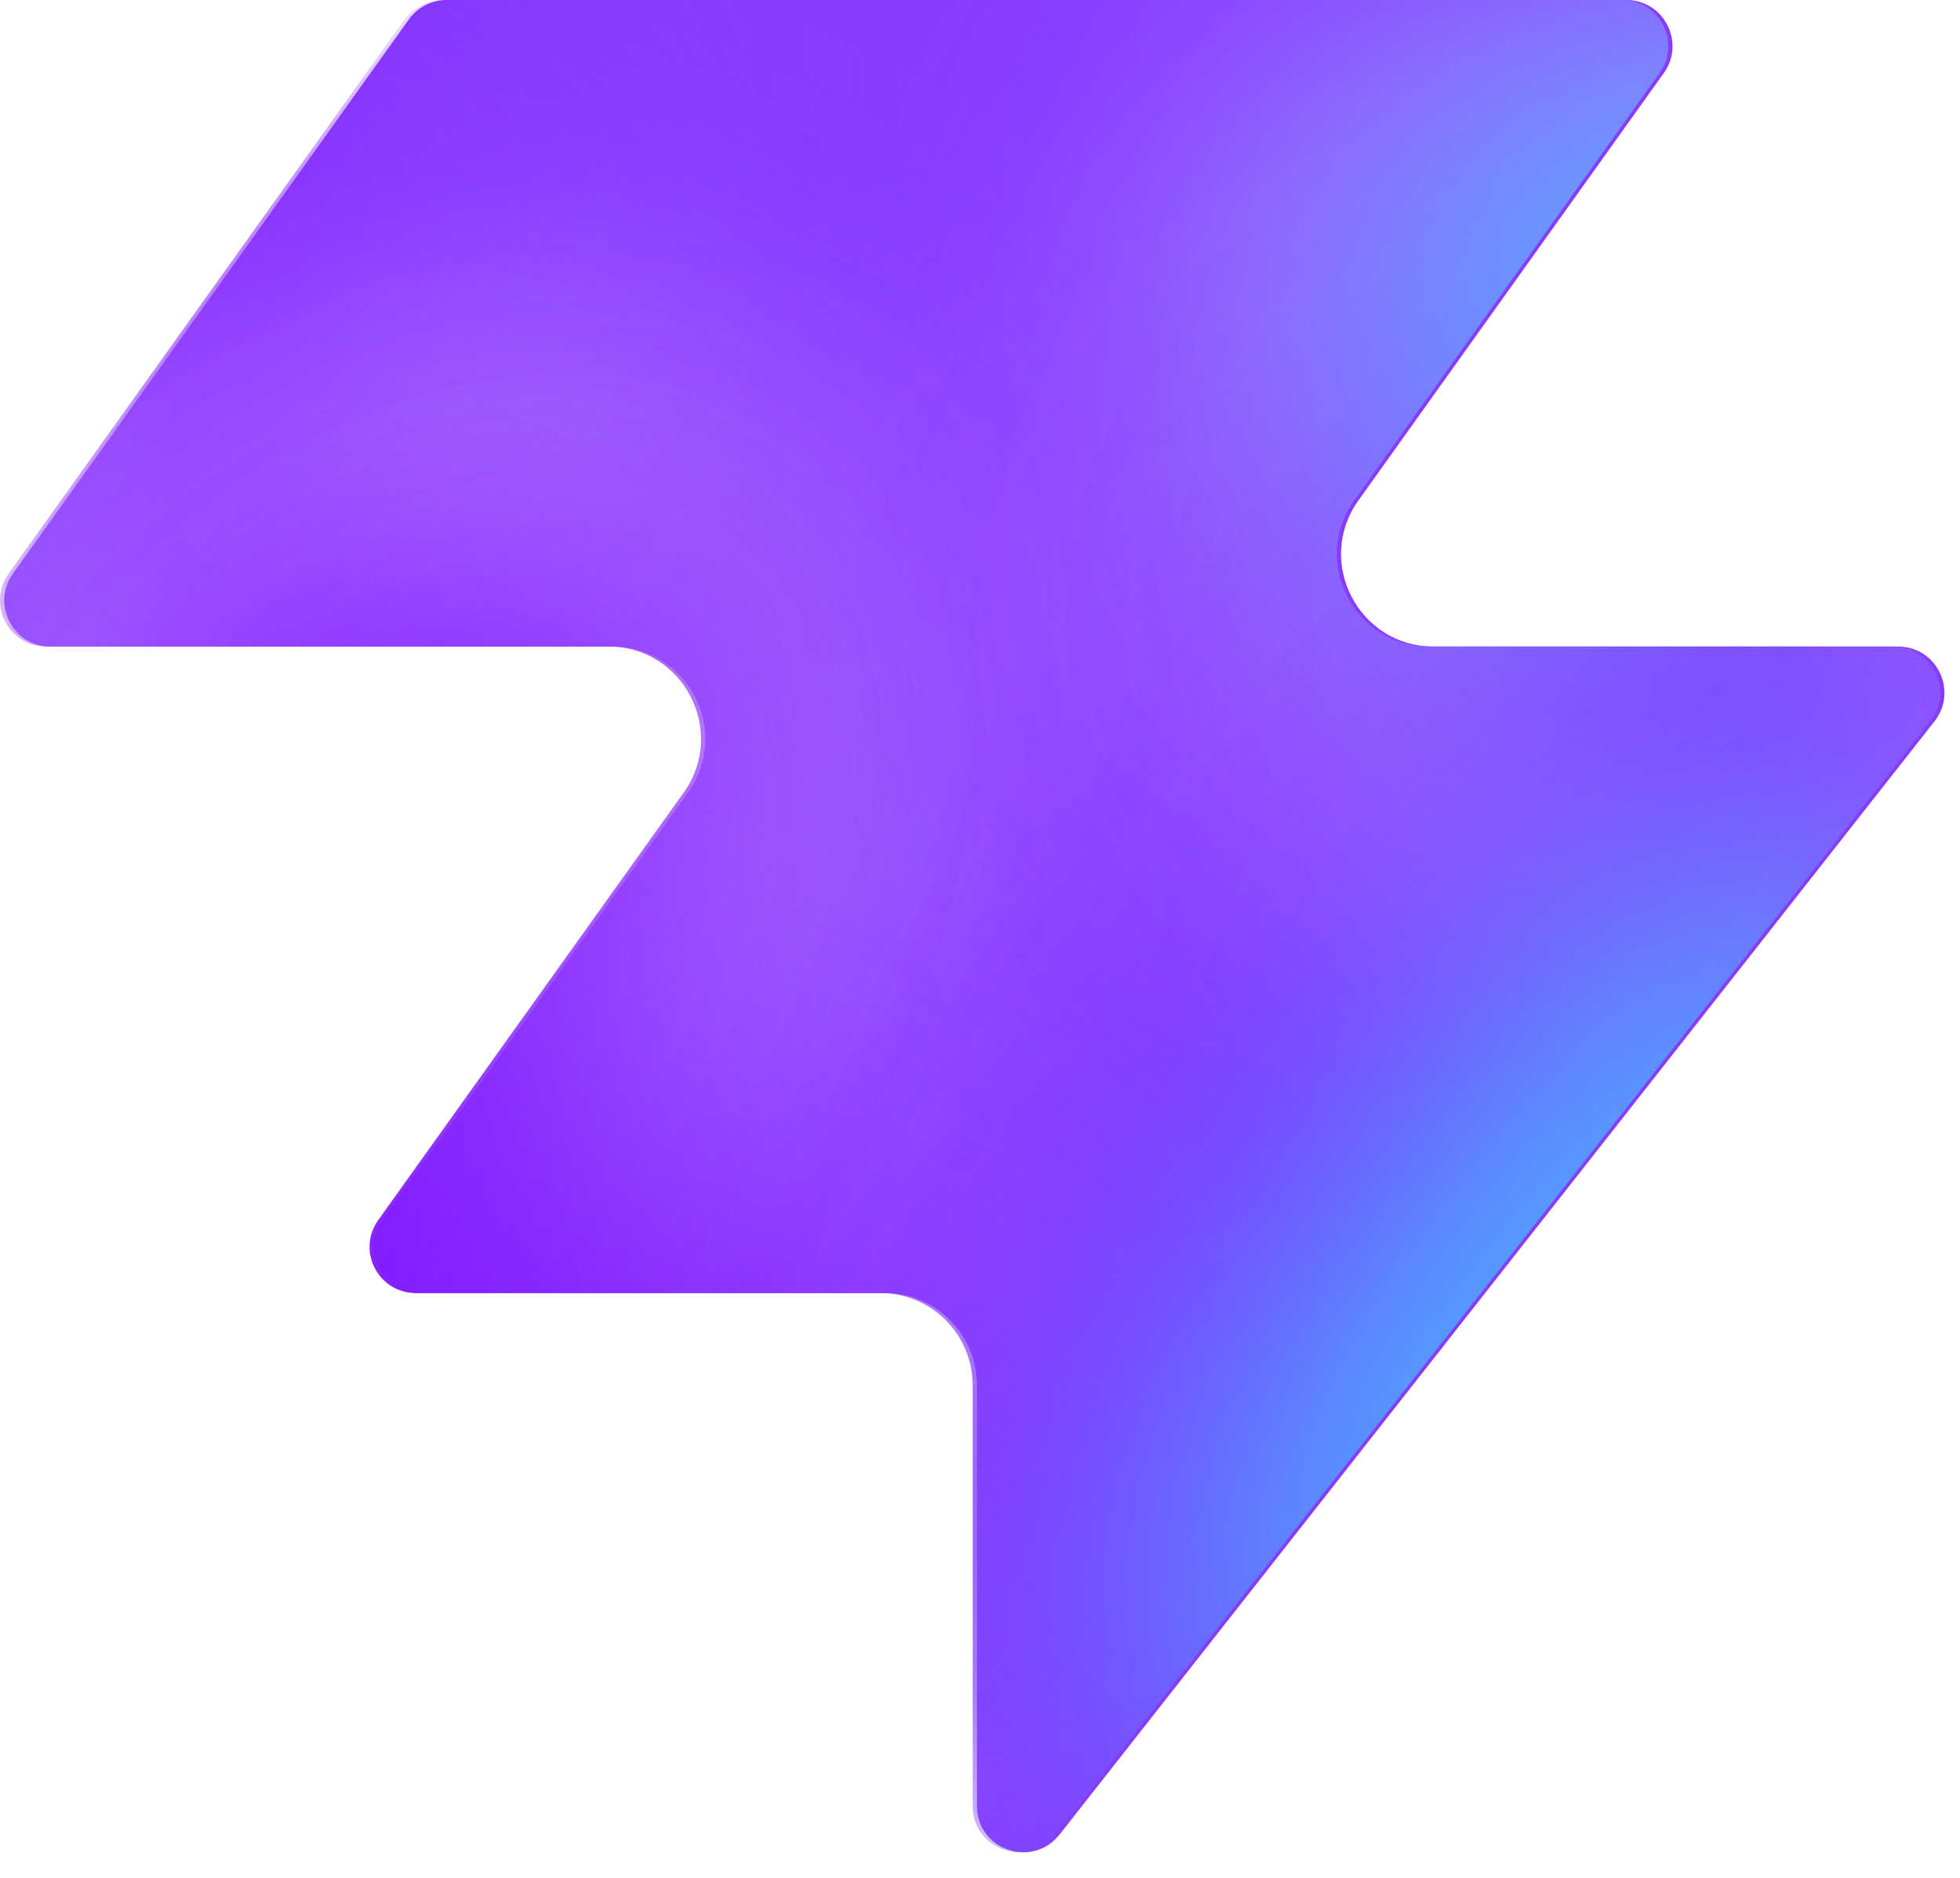
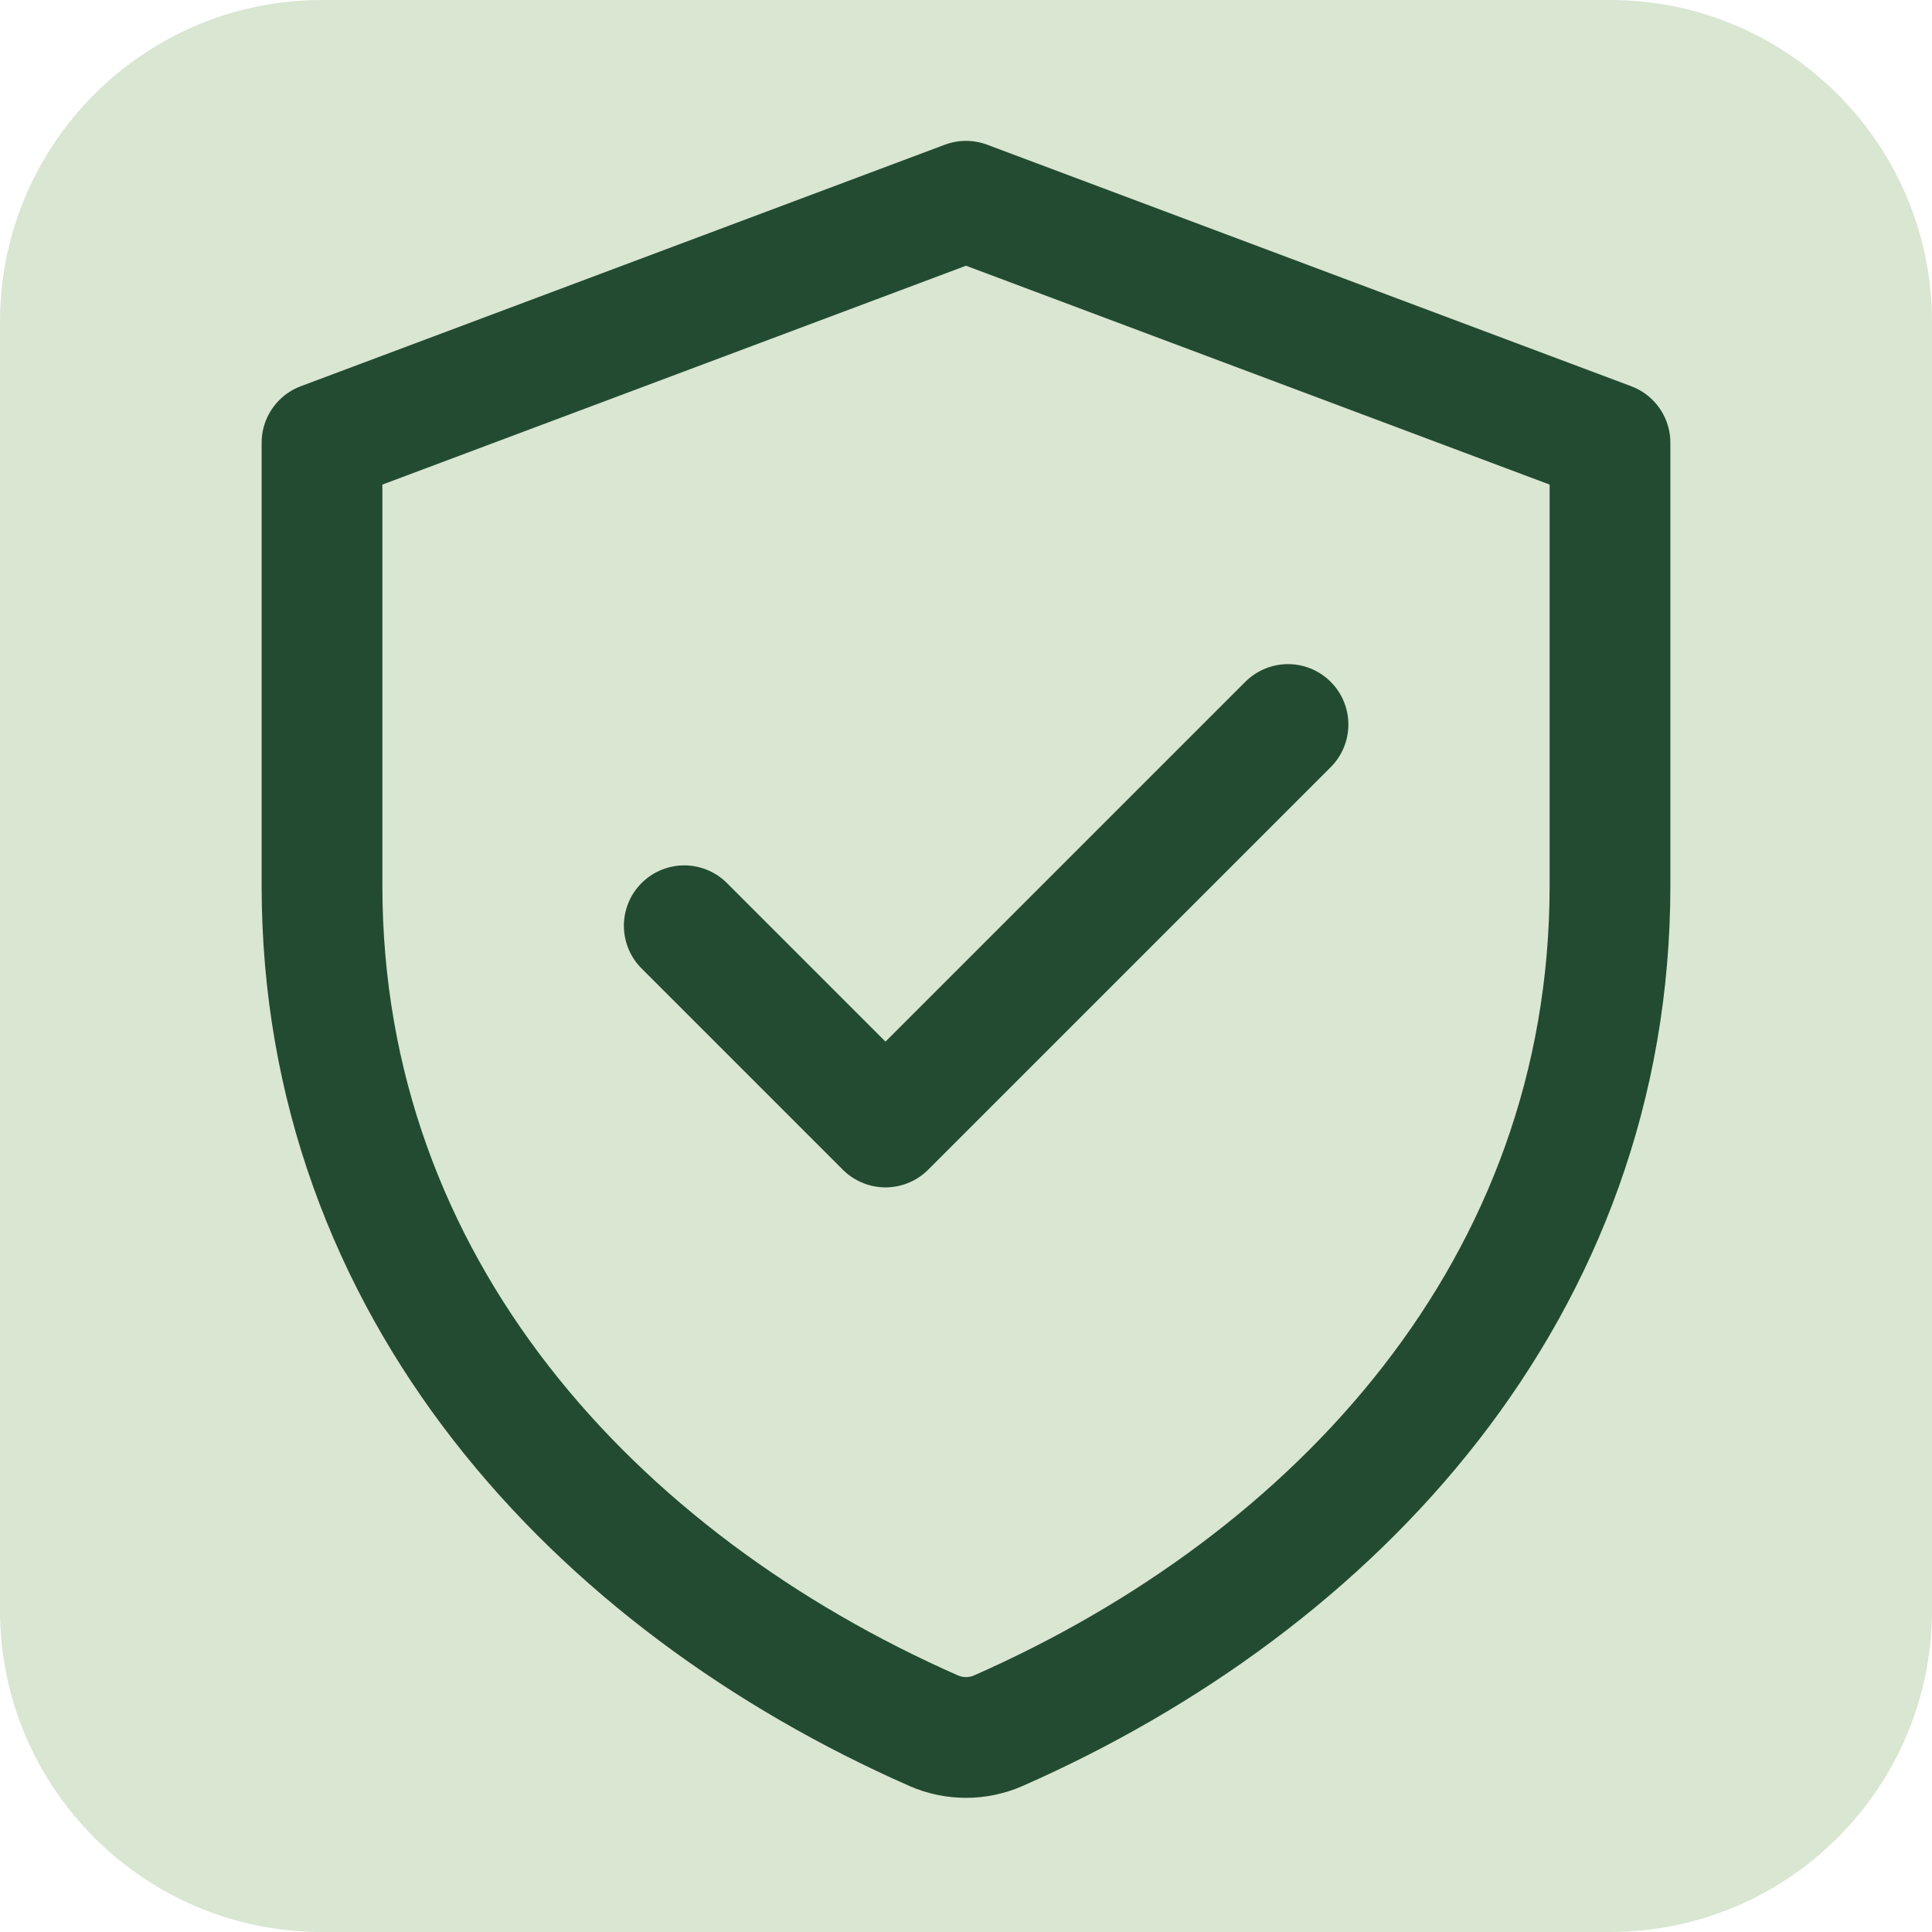
- <svg xmlns="http://www.w3.org/2000/svg" width="48" height="46" fill="none" viewBox="0 0 48 46">
-   <path fill="#863bff" d="M25.946 44.938c-.664.845-2.021.375-2.021-.698V33.937a2.26 2.26 0 0 0-2.262-2.262H10.287c-.92 0-1.456-1.04-.92-1.788l7.48-10.471c1.07-1.497 0-3.578-1.842-3.578H1.237c-.92 0-1.456-1.04-.92-1.788L10.013.474c.214-.297.556-.474.92-.474h28.894c.92 0 1.456 1.04.92 1.788l-7.48 10.471c-1.07 1.498 0 3.579 1.842 3.579h11.377c.943 0 1.473 1.088.89 1.83L25.947 44.94z" style="fill:#863bff;fill:color(display-p3 .525 .23 1);fill-opacity:1" />
-   <mask id="a" width="48" height="46" x="0" y="0" maskUnits="userSpaceOnUse" style="mask-type:alpha">
-     <path fill="#000" d="M25.842 44.938c-.664.844-2.021.375-2.021-.698V33.937a2.26 2.26 0 0 0-2.262-2.262H10.183c-.92 0-1.456-1.04-.92-1.788l7.48-10.471c1.07-1.498 0-3.579-1.842-3.579H1.133c-.92 0-1.456-1.04-.92-1.787L9.91.473c.214-.297.556-.474.92-.474h28.894c.92 0 1.456 1.04.92 1.788l-7.48 10.471c-1.07 1.498 0 3.578 1.842 3.578h11.377c.943 0 1.473 1.088.89 1.832L25.843 44.94z" style="fill:#000;fill-opacity:1" />
-   </mask>
-   <g mask="url(#a)">
-     <g filter="url(#b)">
-       <ellipse cx="5.508" cy="14.704" fill="#ede6ff" rx="5.508" ry="14.704" style="fill:#ede6ff;fill:color(display-p3 .927 .903 1);fill-opacity:1" transform="matrix(.00324 1 1 -.00324 -4.47 31.516)" />
-     </g>
-     <g filter="url(#c)">
-       <ellipse cx="10.399" cy="29.851" fill="#ede6ff" rx="10.399" ry="29.851" style="fill:#ede6ff;fill:color(display-p3 .927 .903 1);fill-opacity:1" transform="matrix(.00324 1 1 -.00324 -39.328 7.883)" />
-     </g>
-     <g filter="url(#d)">
-       <ellipse cx="5.508" cy="30.487" fill="#7e14ff" rx="5.508" ry="30.487" style="fill:#7e14ff;fill:color(display-p3 .492 .077 1);fill-opacity:1" transform="rotate(89.814 -25.913 -14.639)scale(1 -1)" />
-     </g>
-     <g filter="url(#e)">
-       <ellipse cx="5.508" cy="30.599" fill="#7e14ff" rx="5.508" ry="30.599" style="fill:#7e14ff;fill:color(display-p3 .492 .077 1);fill-opacity:1" transform="rotate(89.814 -32.644 -3.334)scale(1 -1)" />
-     </g>
-     <g filter="url(#f)">
-       <ellipse cx="5.508" cy="30.599" fill="#7e14ff" rx="5.508" ry="30.599" style="fill:#7e14ff;fill:color(display-p3 .492 .077 1);fill-opacity:1" transform="matrix(.00324 1 1 -.00324 -34.34 30.47)" />
-     </g>
-     <g filter="url(#g)">
-       <ellipse cx="14.072" cy="22.078" fill="#ede6ff" rx="14.072" ry="22.078" style="fill:#ede6ff;fill:color(display-p3 .927 .903 1);fill-opacity:1" transform="rotate(93.35 24.506 48.493)scale(-1 1)" />
-     </g>
-     <g filter="url(#h)">
-       <ellipse cx="3.47" cy="21.501" fill="#7e14ff" rx="3.47" ry="21.501" style="fill:#7e14ff;fill:color(display-p3 .492 .077 1);fill-opacity:1" transform="rotate(89.009 28.708 47.59)scale(-1 1)" />
-     </g>
-     <g filter="url(#i)">
-       <ellipse cx="3.47" cy="21.501" fill="#7e14ff" rx="3.47" ry="21.501" style="fill:#7e14ff;fill:color(display-p3 .492 .077 1);fill-opacity:1" transform="rotate(89.009 28.708 47.59)scale(-1 1)" />
-     </g>
-     <g filter="url(#j)">
-       <ellipse cx=".387" cy="8.972" fill="#7e14ff" rx="4.407" ry="29.108" style="fill:#7e14ff;fill:color(display-p3 .492 .077 1);fill-opacity:1" transform="rotate(39.51 .387 8.972)" />
-     </g>
-     <g filter="url(#k)">
-       <ellipse cx="47.523" cy="-6.092" fill="#7e14ff" rx="4.407" ry="29.108" style="fill:#7e14ff;fill:color(display-p3 .492 .077 1);fill-opacity:1" transform="rotate(37.892 47.523 -6.092)" />
-     </g>
-     <g filter="url(#l)">
-       <ellipse cx="41.412" cy="6.333" fill="#47bfff" rx="5.971" ry="9.665" style="fill:#47bfff;fill:color(display-p3 .28 .748 1);fill-opacity:1" transform="rotate(37.892 41.412 6.333)" />
-     </g>
-     <g filter="url(#m)">
-       <ellipse cx="-1.879" cy="38.332" fill="#7e14ff" rx="4.407" ry="29.108" style="fill:#7e14ff;fill:color(display-p3 .492 .077 1);fill-opacity:1" transform="rotate(37.892 -1.88 38.332)" />
-     </g>
-     <g filter="url(#n)">
-       <ellipse cx="-1.879" cy="38.332" fill="#7e14ff" rx="4.407" ry="29.108" style="fill:#7e14ff;fill:color(display-p3 .492 .077 1);fill-opacity:1" transform="rotate(37.892 -1.88 38.332)" />
-     </g>
-     <g filter="url(#o)">
-       <ellipse cx="35.651" cy="29.907" fill="#7e14ff" rx="4.407" ry="29.108" style="fill:#7e14ff;fill:color(display-p3 .492 .077 1);fill-opacity:1" transform="rotate(37.892 35.651 29.907)" />
-     </g>
-     <g filter="url(#p)">
-       <ellipse cx="38.418" cy="32.4" fill="#47bfff" rx="5.971" ry="15.297" style="fill:#47bfff;fill:color(display-p3 .28 .748 1);fill-opacity:1" transform="rotate(37.892 38.418 32.4)" />
-     </g>
-   </g>
-   <defs>
-     <filter id="b" width="60.045" height="41.654" x="-19.77" y="16.149" color-interpolation-filters="sRGB" filterUnits="userSpaceOnUse">
-       <feFlood flood-opacity="0" result="BackgroundImageFix" />
-       <feBlend in="SourceGraphic" in2="BackgroundImageFix" result="shape" />
-       <feGaussianBlur result="effect1_foregroundBlur_2002_17158" stdDeviation="7.659" />
-     </filter>
-     <filter id="c" width="90.34" height="51.437" x="-54.613" y="-7.533" color-interpolation-filters="sRGB" filterUnits="userSpaceOnUse">
-       <feFlood flood-opacity="0" result="BackgroundImageFix" />
-       <feBlend in="SourceGraphic" in2="BackgroundImageFix" result="shape" />
-       <feGaussianBlur result="effect1_foregroundBlur_2002_17158" stdDeviation="7.659" />
-     </filter>
-     <filter id="d" width="79.355" height="29.4" x="-49.64" y="2.03" color-interpolation-filters="sRGB" filterUnits="userSpaceOnUse">
-       <feFlood flood-opacity="0" result="BackgroundImageFix" />
-       <feBlend in="SourceGraphic" in2="BackgroundImageFix" result="shape" />
-       <feGaussianBlur result="effect1_foregroundBlur_2002_17158" stdDeviation="4.596" />
-     </filter>
-     <filter id="e" width="79.579" height="29.4" x="-45.045" y="20.029" color-interpolation-filters="sRGB" filterUnits="userSpaceOnUse">
-       <feFlood flood-opacity="0" result="BackgroundImageFix" />
-       <feBlend in="SourceGraphic" in2="BackgroundImageFix" result="shape" />
-       <feGaussianBlur result="effect1_foregroundBlur_2002_17158" stdDeviation="4.596" />
-     </filter>
-     <filter id="f" width="79.579" height="29.4" x="-43.513" y="21.178" color-interpolation-filters="sRGB" filterUnits="userSpaceOnUse">
-       <feFlood flood-opacity="0" result="BackgroundImageFix" />
-       <feBlend in="SourceGraphic" in2="BackgroundImageFix" result="shape" />
-       <feGaussianBlur result="effect1_foregroundBlur_2002_17158" stdDeviation="4.596" />
-     </filter>
-     <filter id="g" width="74.749" height="58.852" x="15.756" y="-17.901" color-interpolation-filters="sRGB" filterUnits="userSpaceOnUse">
-       <feFlood flood-opacity="0" result="BackgroundImageFix" />
-       <feBlend in="SourceGraphic" in2="BackgroundImageFix" result="shape" />
-       <feGaussianBlur result="effect1_foregroundBlur_2002_17158" stdDeviation="7.659" />
-     </filter>
-     <filter id="h" width="61.377" height="25.362" x="23.548" y="2.284" color-interpolation-filters="sRGB" filterUnits="userSpaceOnUse">
-       <feFlood flood-opacity="0" result="BackgroundImageFix" />
-       <feBlend in="SourceGraphic" in2="BackgroundImageFix" result="shape" />
-       <feGaussianBlur result="effect1_foregroundBlur_2002_17158" stdDeviation="4.596" />
-     </filter>
-     <filter id="i" width="61.377" height="25.362" x="23.548" y="2.284" color-interpolation-filters="sRGB" filterUnits="userSpaceOnUse">
-       <feFlood flood-opacity="0" result="BackgroundImageFix" />
-       <feBlend in="SourceGraphic" in2="BackgroundImageFix" result="shape" />
-       <feGaussianBlur result="effect1_foregroundBlur_2002_17158" stdDeviation="4.596" />
-     </filter>
-     <filter id="j" width="56.045" height="63.649" x="-27.636" y="-22.853" color-interpolation-filters="sRGB" filterUnits="userSpaceOnUse">
-       <feFlood flood-opacity="0" result="BackgroundImageFix" />
-       <feBlend in="SourceGraphic" in2="BackgroundImageFix" result="shape" />
-       <feGaussianBlur result="effect1_foregroundBlur_2002_17158" stdDeviation="4.596" />
-     </filter>
-     <filter id="k" width="54.814" height="64.646" x="20.116" y="-38.415" color-interpolation-filters="sRGB" filterUnits="userSpaceOnUse">
-       <feFlood flood-opacity="0" result="BackgroundImageFix" />
-       <feBlend in="SourceGraphic" in2="BackgroundImageFix" result="shape" />
-       <feGaussianBlur result="effect1_foregroundBlur_2002_17158" stdDeviation="4.596" />
-     </filter>
-     <filter id="l" width="33.541" height="35.313" x="24.641" y="-11.323" color-interpolation-filters="sRGB" filterUnits="userSpaceOnUse">
-       <feFlood flood-opacity="0" result="BackgroundImageFix" />
-       <feBlend in="SourceGraphic" in2="BackgroundImageFix" result="shape" />
-       <feGaussianBlur result="effect1_foregroundBlur_2002_17158" stdDeviation="4.596" />
-     </filter>
-     <filter id="m" width="54.814" height="64.646" x="-29.286" y="6.009" color-interpolation-filters="sRGB" filterUnits="userSpaceOnUse">
-       <feFlood flood-opacity="0" result="BackgroundImageFix" />
-       <feBlend in="SourceGraphic" in2="BackgroundImageFix" result="shape" />
-       <feGaussianBlur result="effect1_foregroundBlur_2002_17158" stdDeviation="4.596" />
-     </filter>
-     <filter id="n" width="54.814" height="64.646" x="-29.286" y="6.009" color-interpolation-filters="sRGB" filterUnits="userSpaceOnUse">
-       <feFlood flood-opacity="0" result="BackgroundImageFix" />
-       <feBlend in="SourceGraphic" in2="BackgroundImageFix" result="shape" />
-       <feGaussianBlur result="effect1_foregroundBlur_2002_17158" stdDeviation="4.596" />
-     </filter>
-     <filter id="o" width="54.814" height="64.646" x="8.244" y="-2.416" color-interpolation-filters="sRGB" filterUnits="userSpaceOnUse">
-       <feFlood flood-opacity="0" result="BackgroundImageFix" />
-       <feBlend in="SourceGraphic" in2="BackgroundImageFix" result="shape" />
-       <feGaussianBlur result="effect1_foregroundBlur_2002_17158" stdDeviation="4.596" />
-     </filter>
-     <filter id="p" width="39.409" height="43.623" x="18.713" y="10.588" color-interpolation-filters="sRGB" filterUnits="userSpaceOnUse">
-       <feFlood flood-opacity="0" result="BackgroundImageFix" />
-       <feBlend in="SourceGraphic" in2="BackgroundImageFix" result="shape" />
-       <feGaussianBlur result="effect1_foregroundBlur_2002_17158" stdDeviation="4.596" />
-     </filter>
-   </defs>
+ <svg xmlns="http://www.w3.org/2000/svg" viewBox="0 0 48 48">
+   <rect width="48" height="48" rx="8" fill="#d9e6d2" />
+   <path d="M24 5 40 11v11c0 10-6.8 17.3-15.2 21a2 2 0 0 1-1.6 0C14.8 39.3 8 32 8 22V11l16-6Z" fill="none" stroke="#234b32" stroke-linecap="round" stroke-linejoin="round" stroke-width="3" />
+   <path d="m17 23 5 5 10-10" fill="none" stroke="#234b32" stroke-linecap="round" stroke-linejoin="round" stroke-width="3" />
</svg>
